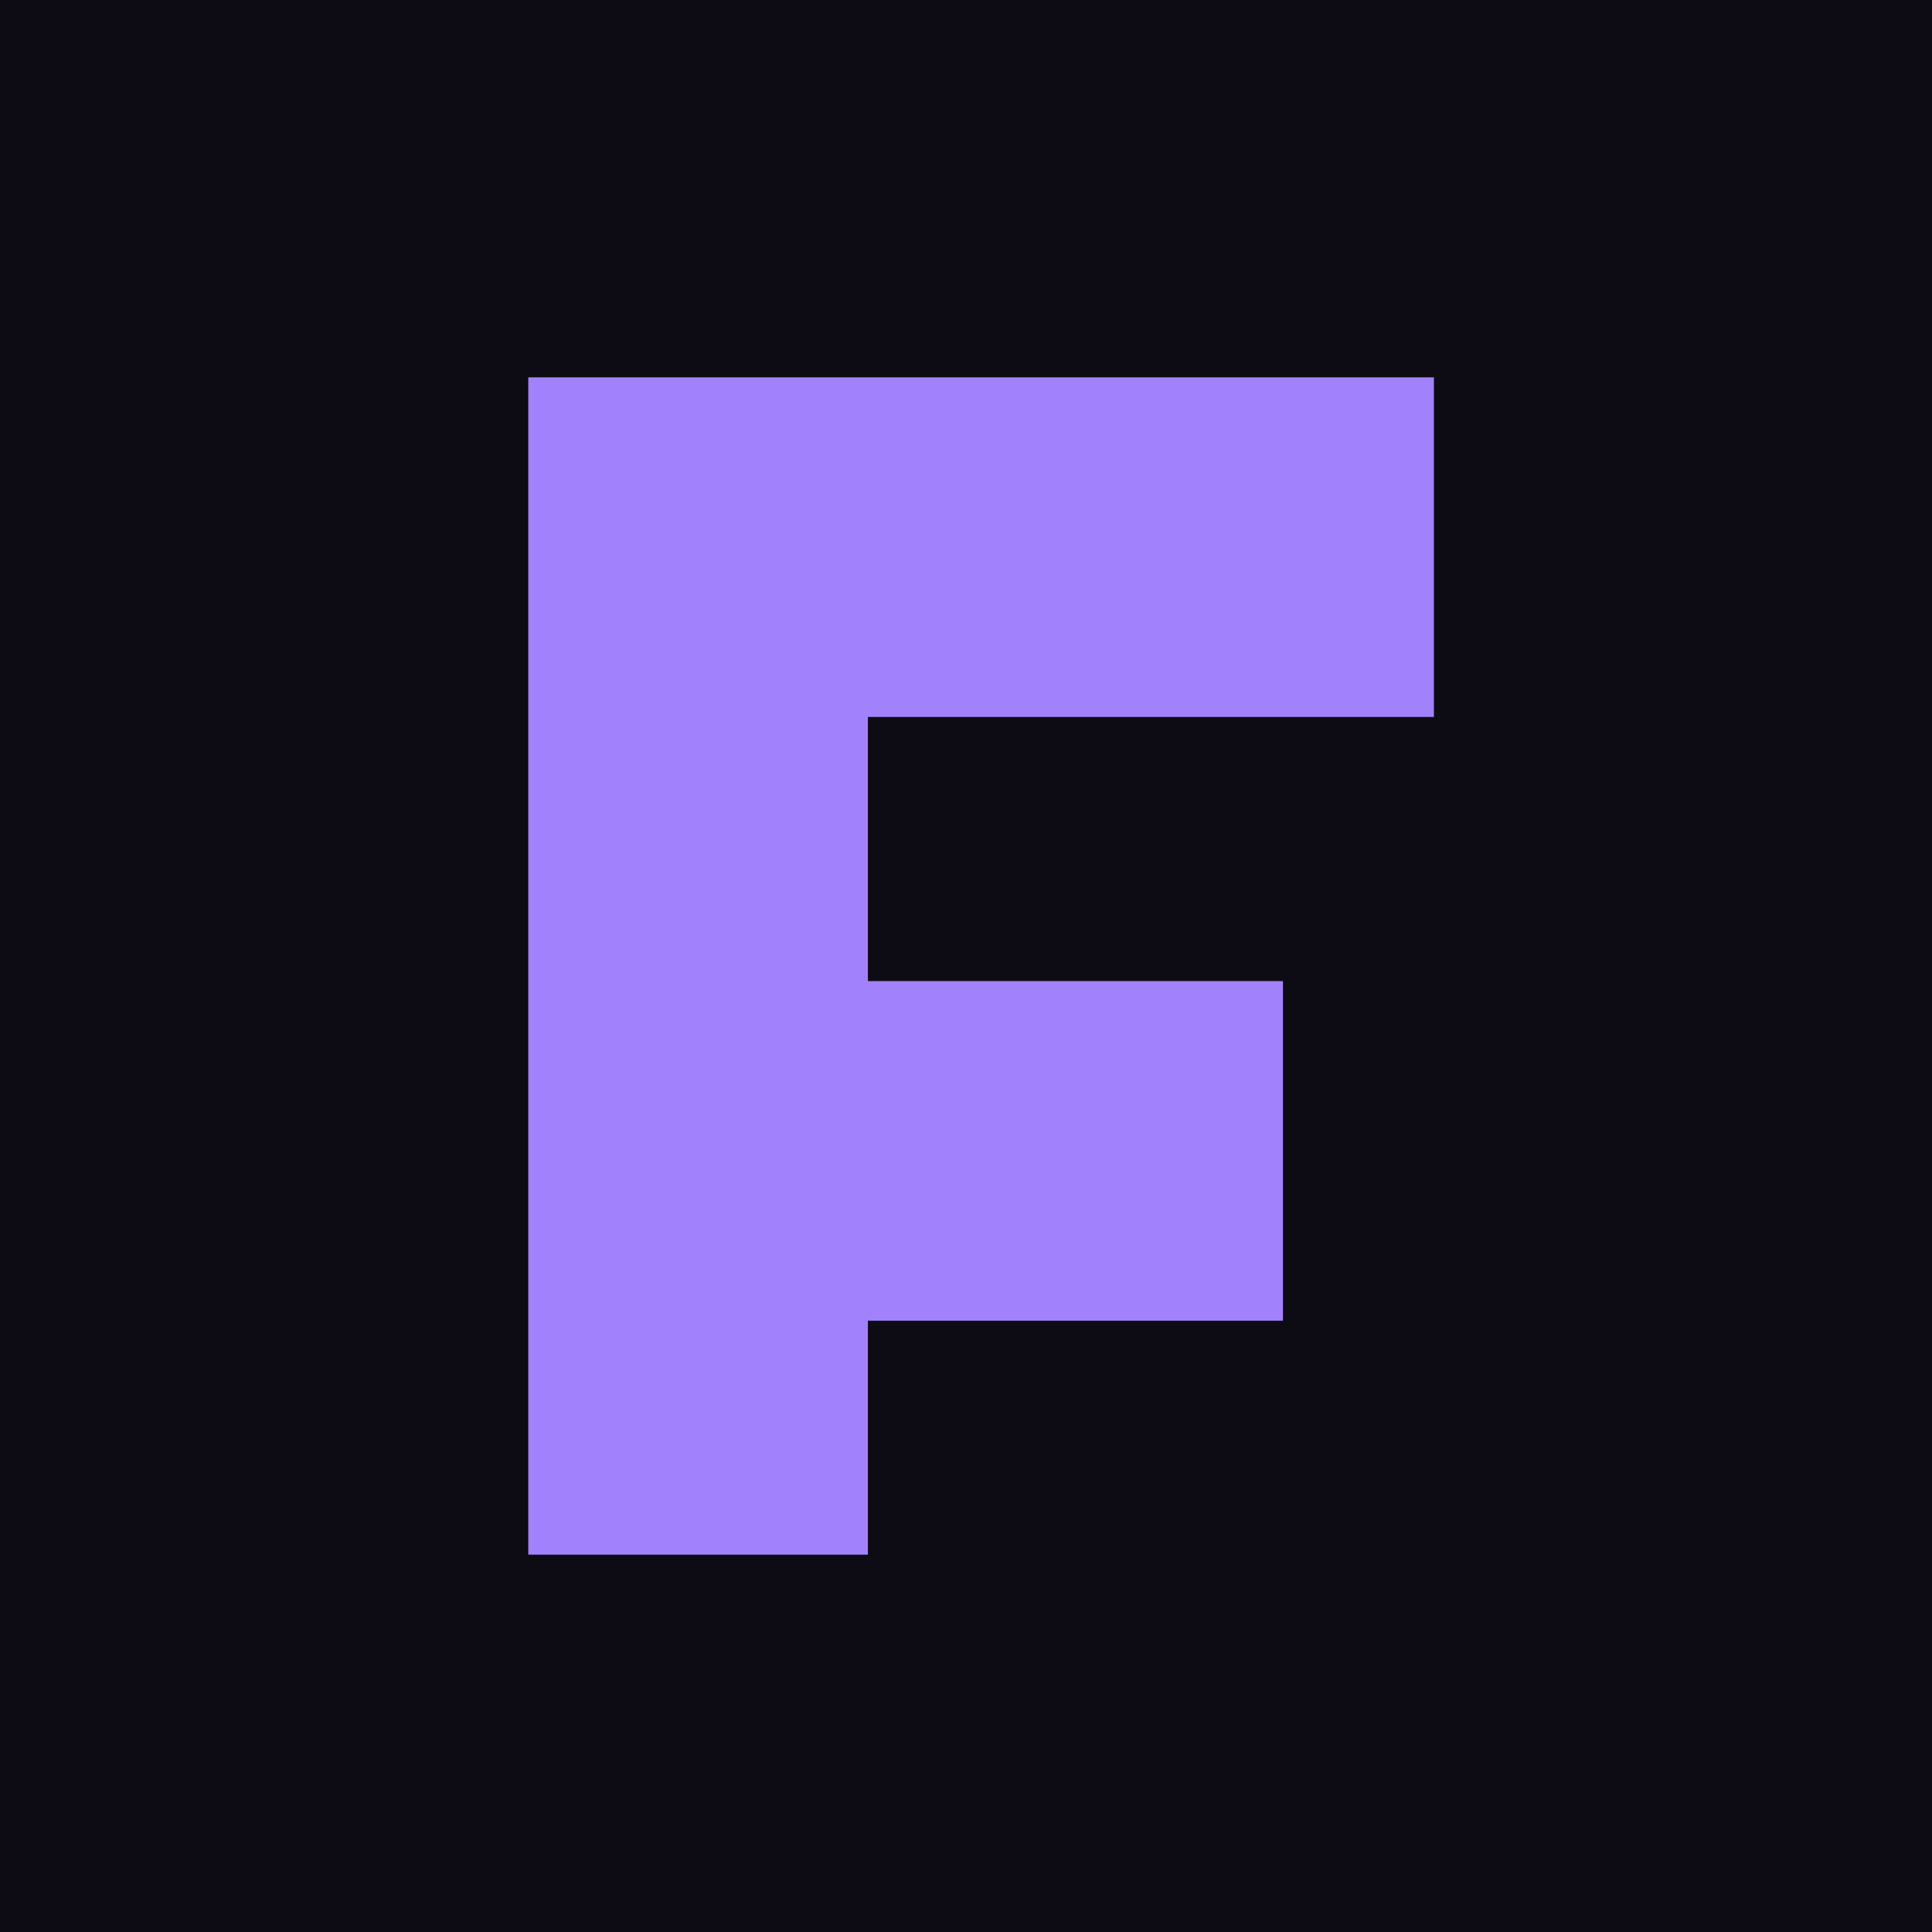
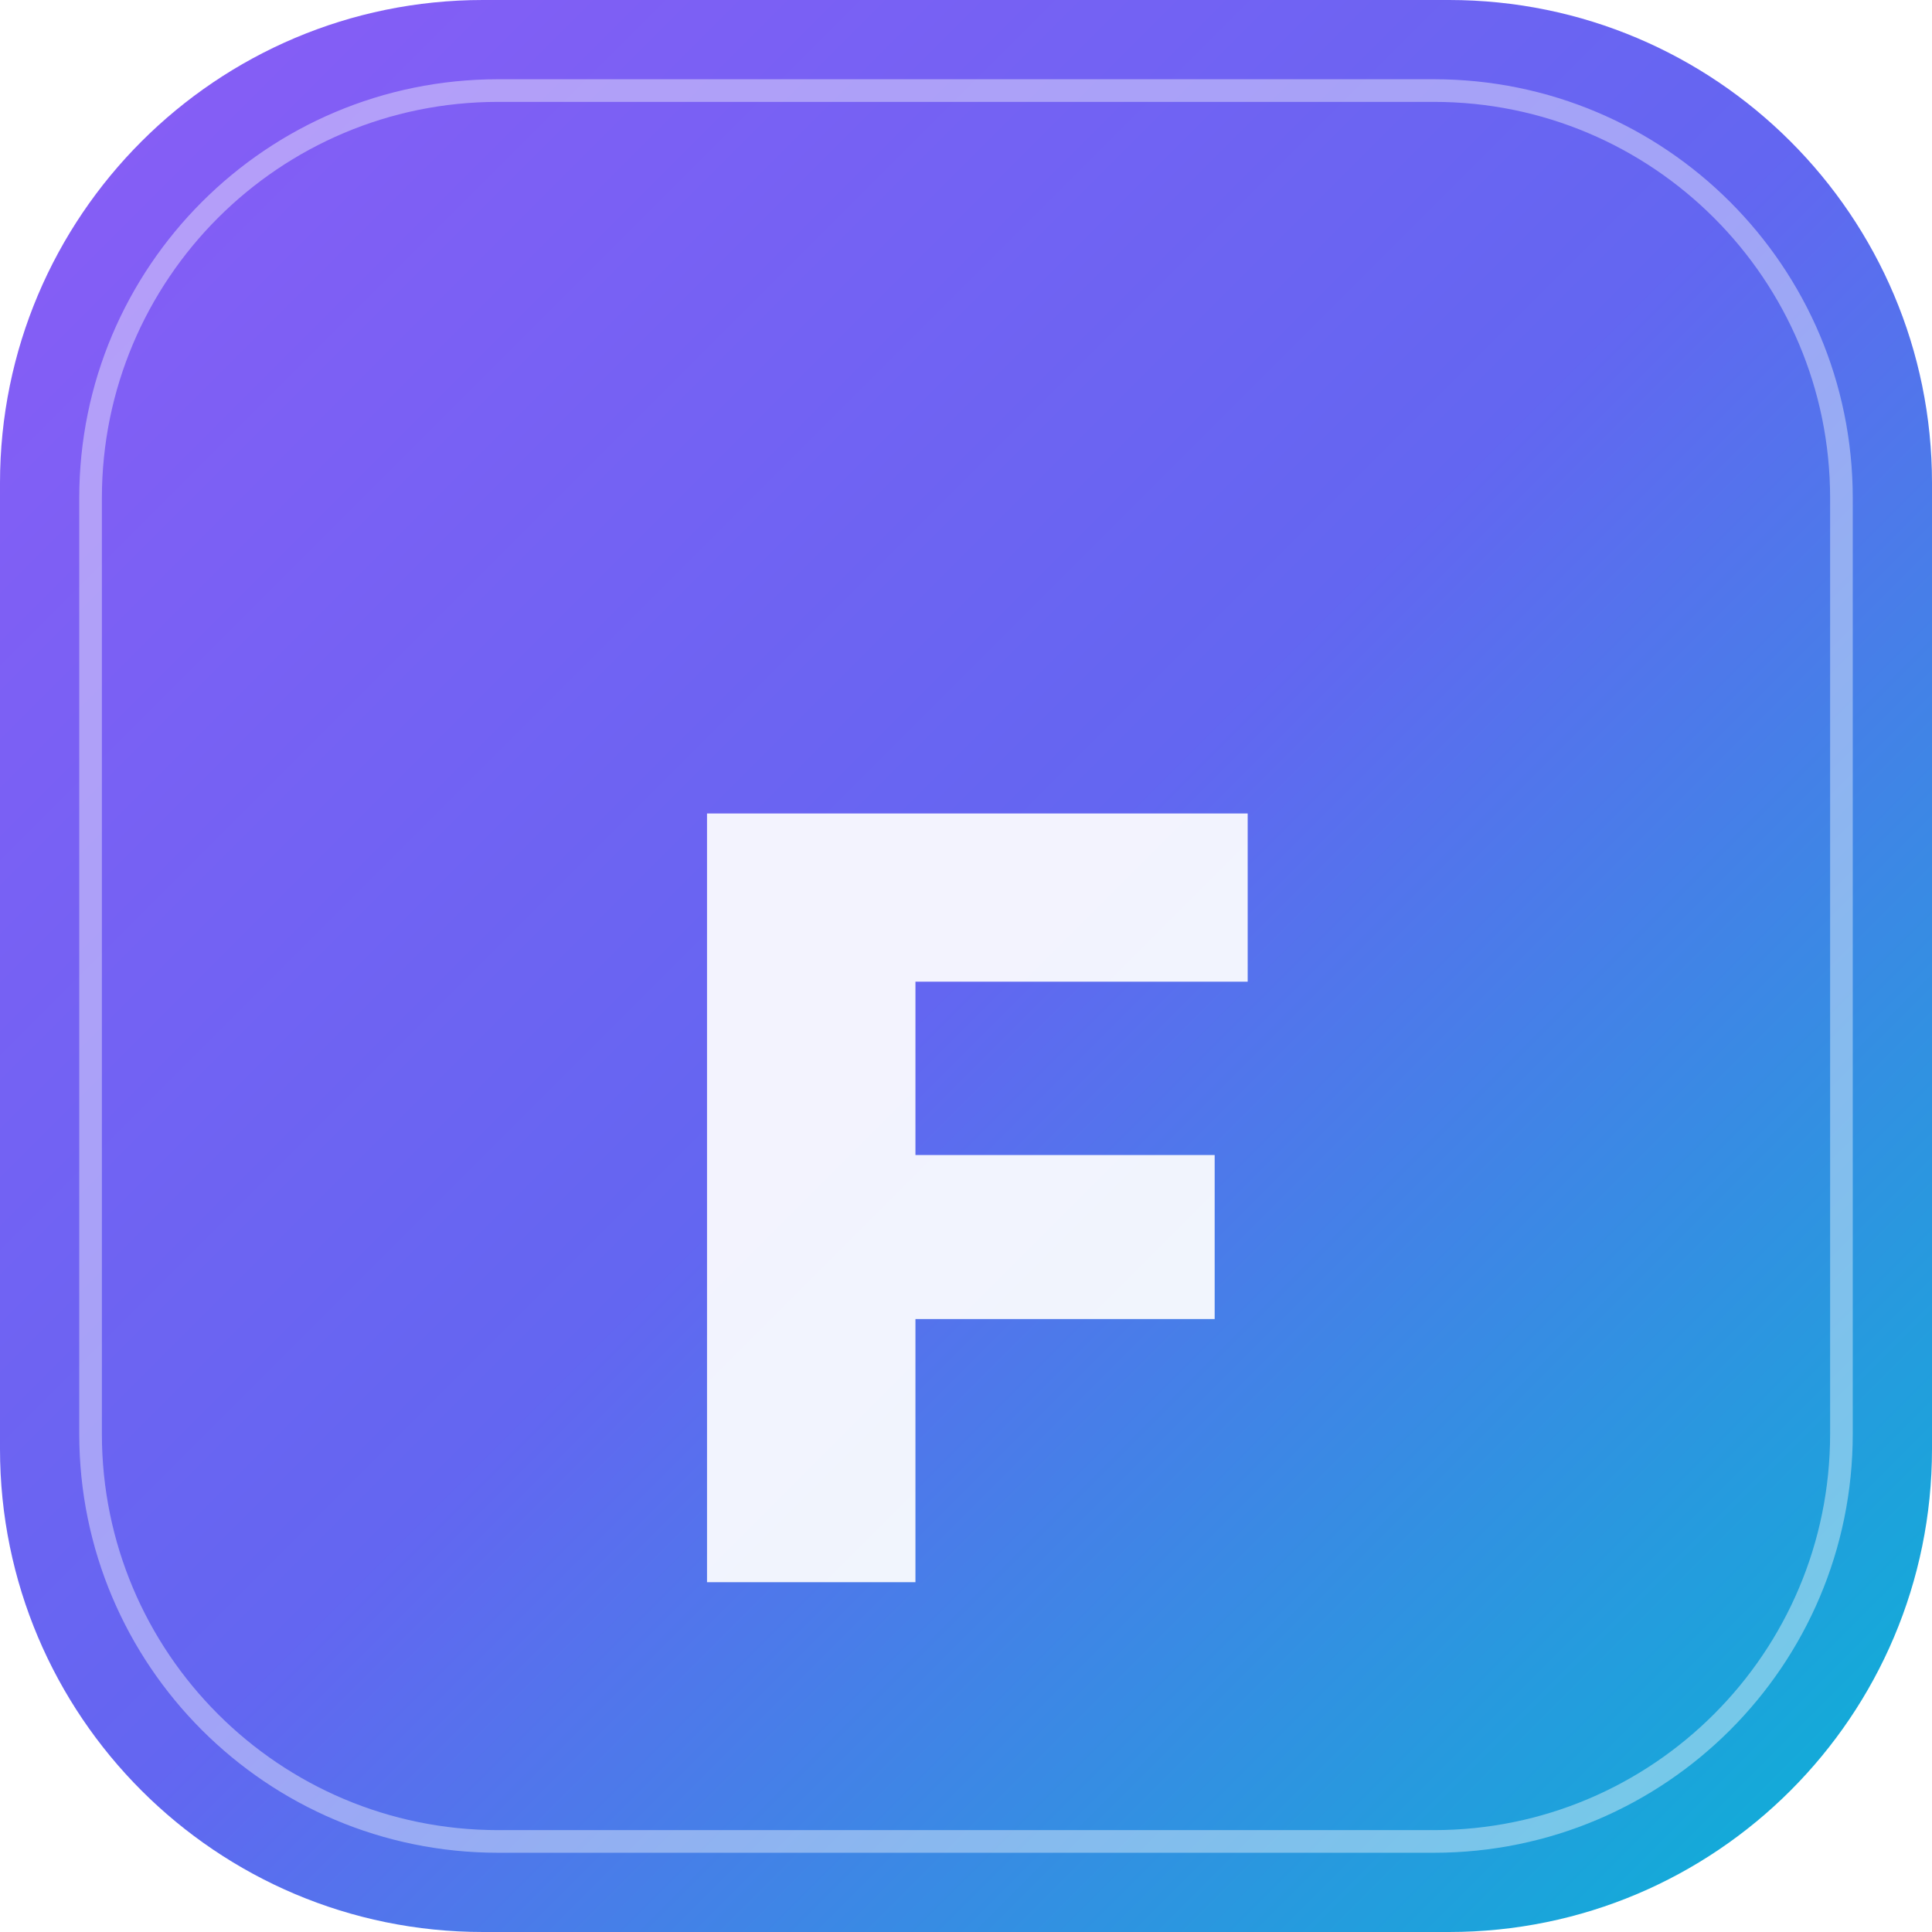
- <svg xmlns="http://www.w3.org/2000/svg" viewBox="0 0 256 256" width="256" height="256">
-   <rect width="256" height="256" fill="#0d0c14" />
-   <path d="M 70 50 H 190 V 95 H 115 V 130 H 170 V 175 H 115 V 206 H 70 Z" fill="#a282fc" />
+ <svg xmlns="http://www.w3.org/2000/svg" viewBox="0 0 512 512" width="100%" height="100%">
+   <defs>
+     <linearGradient id="bg-grad" x1="0%" y1="0%" x2="100%" y2="100%">
+       <stop offset="0%" stop-color="#8B5CF6" />
+       <stop offset="50%" stop-color="#6366F1" />
+       <stop offset="100%" stop-color="#06B6D4" />
+     </linearGradient>
+     <filter id="glass" x="-20%" y="-20%" width="140%" height="140%">
+       <feGaussianBlur stdDeviation="8" result="blur" />
+       <feComposite in="SourceGraphic" in2="blur" operator="over" />
+     </filter>
+   </defs>
+   <rect width="512" height="512" rx="128" fill="url(#bg-grad)" />
+   <rect x="24" y="24" width="464" height="464" rx="108" fill="none" stroke="rgba(255,255,255,0.4)" stroke-width="6" />
+   <text x="50%" y="62%" font-family="system-ui, -apple-system, sans-serif" font-size="280" font-weight="900" fill="rgba(255,255,255,0.92)" text-anchor="middle" dominant-baseline="central">F</text>
</svg>
